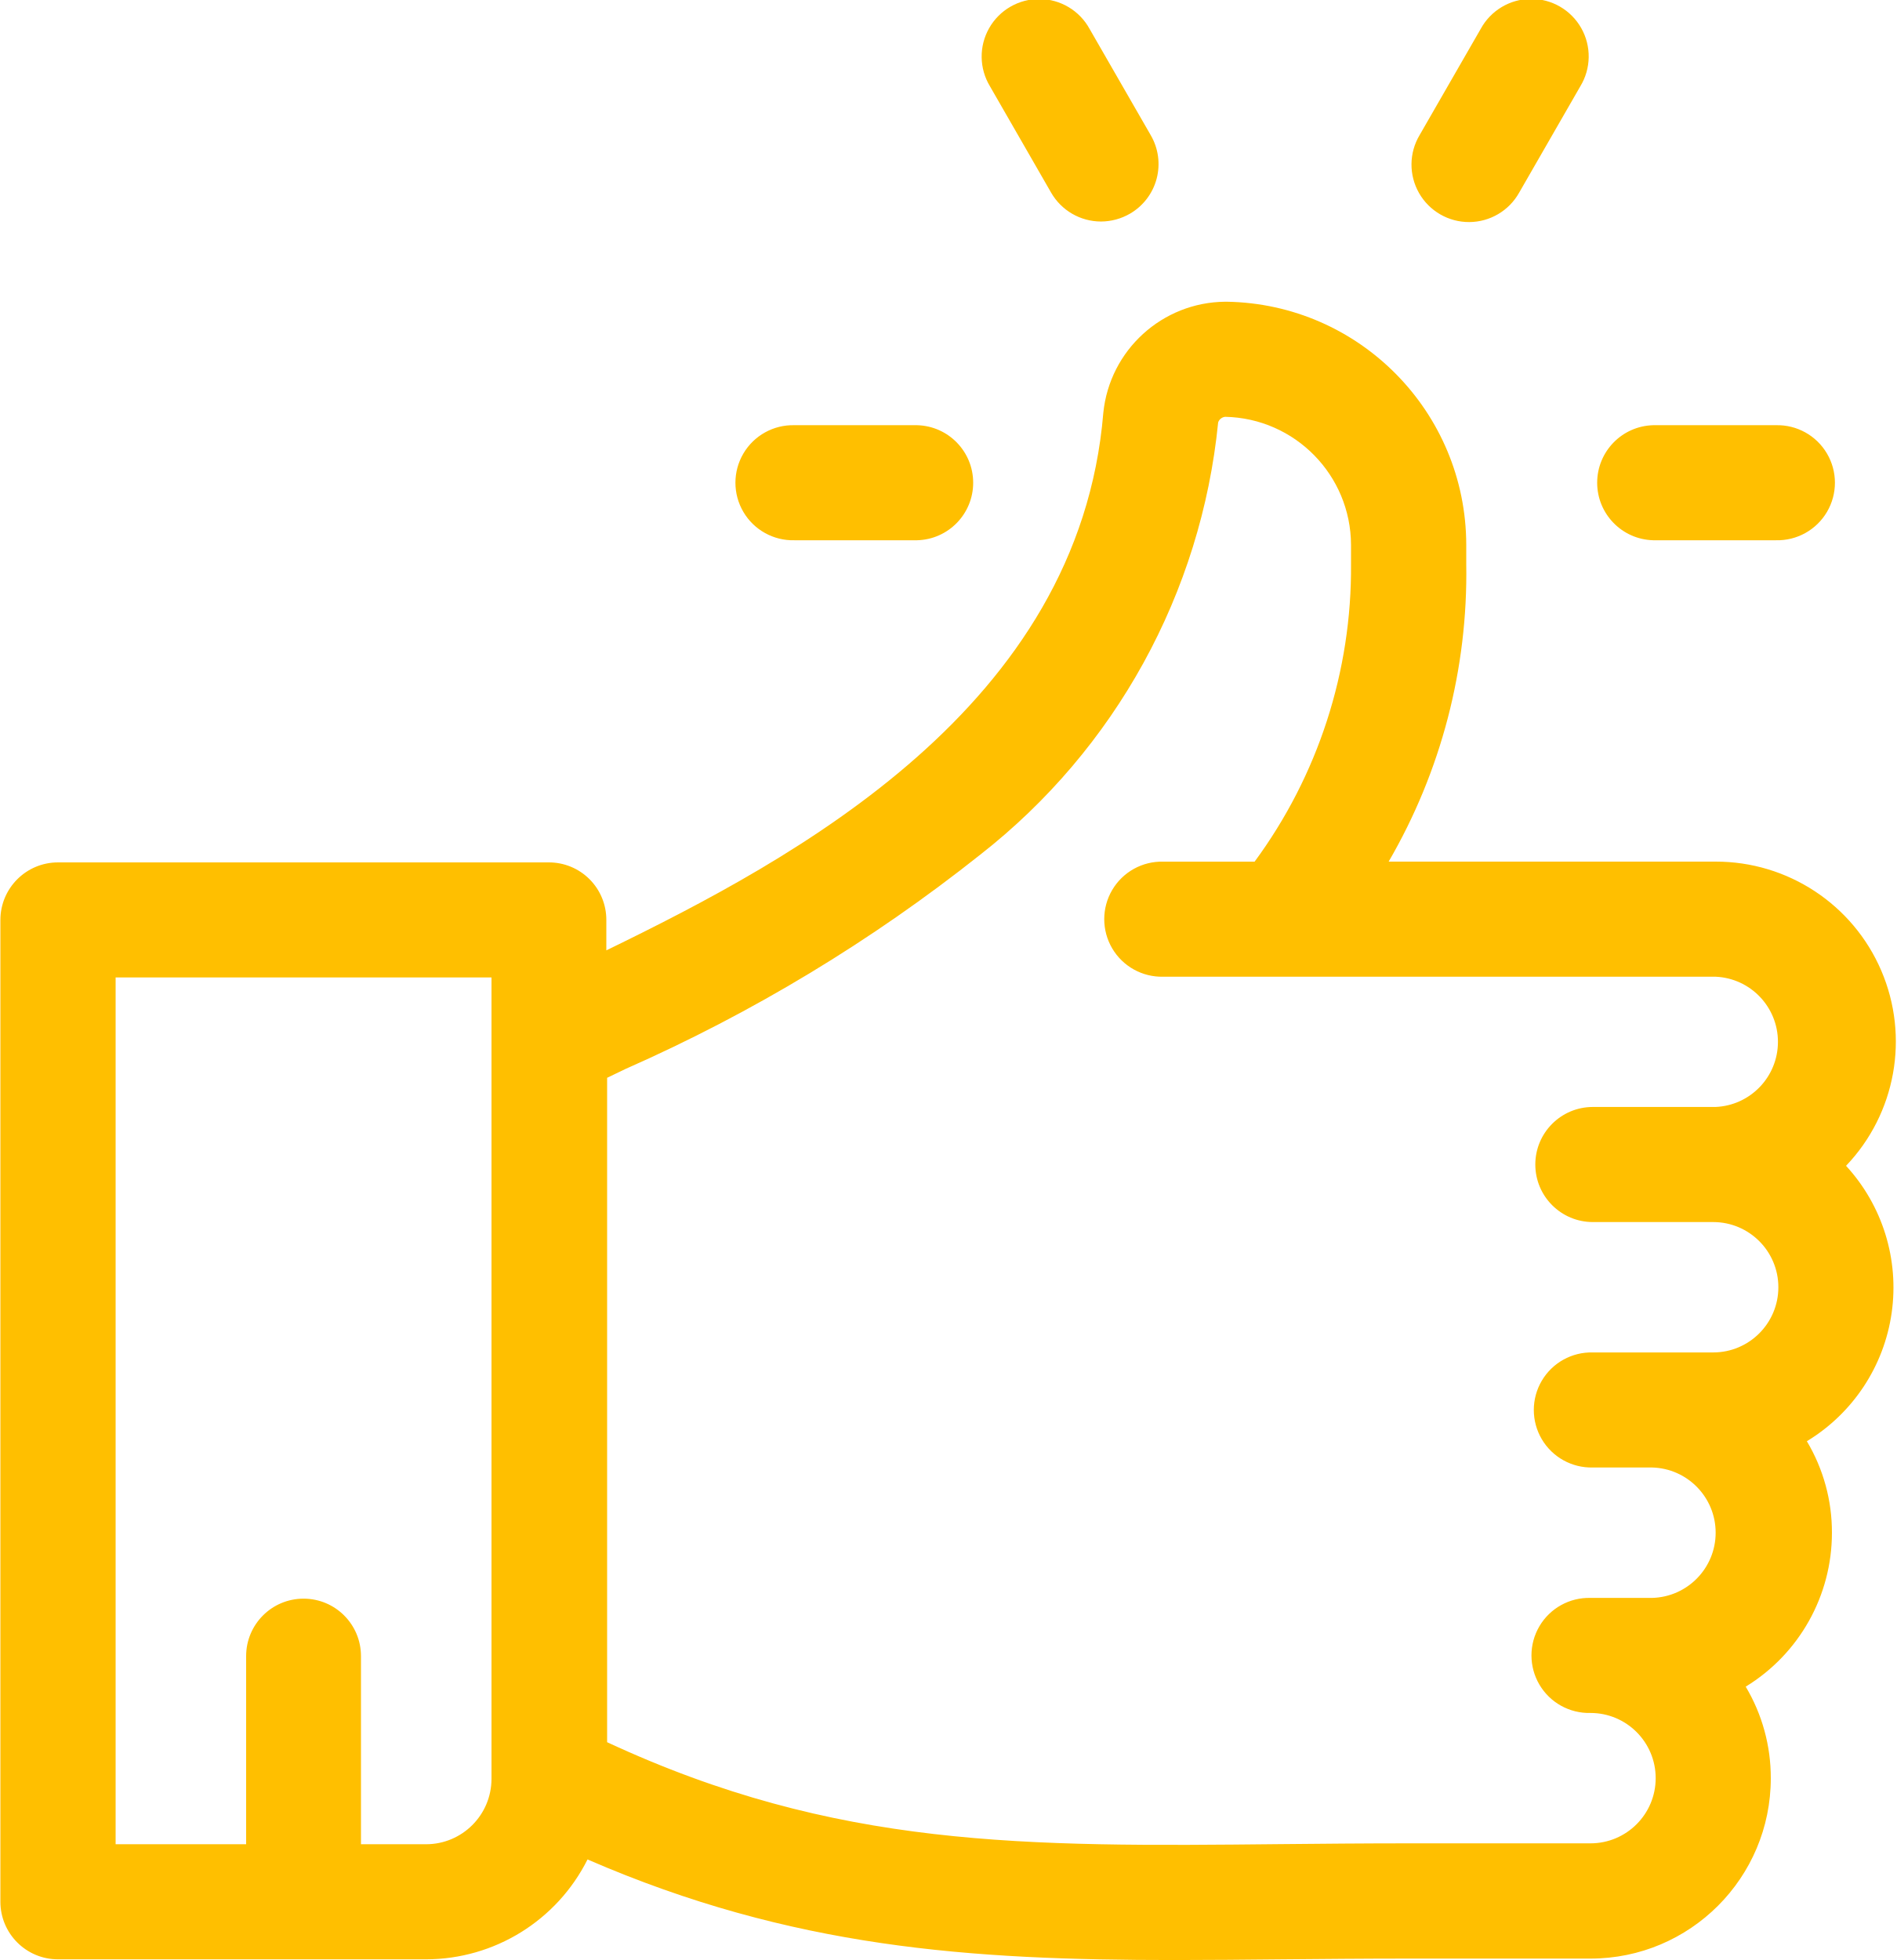
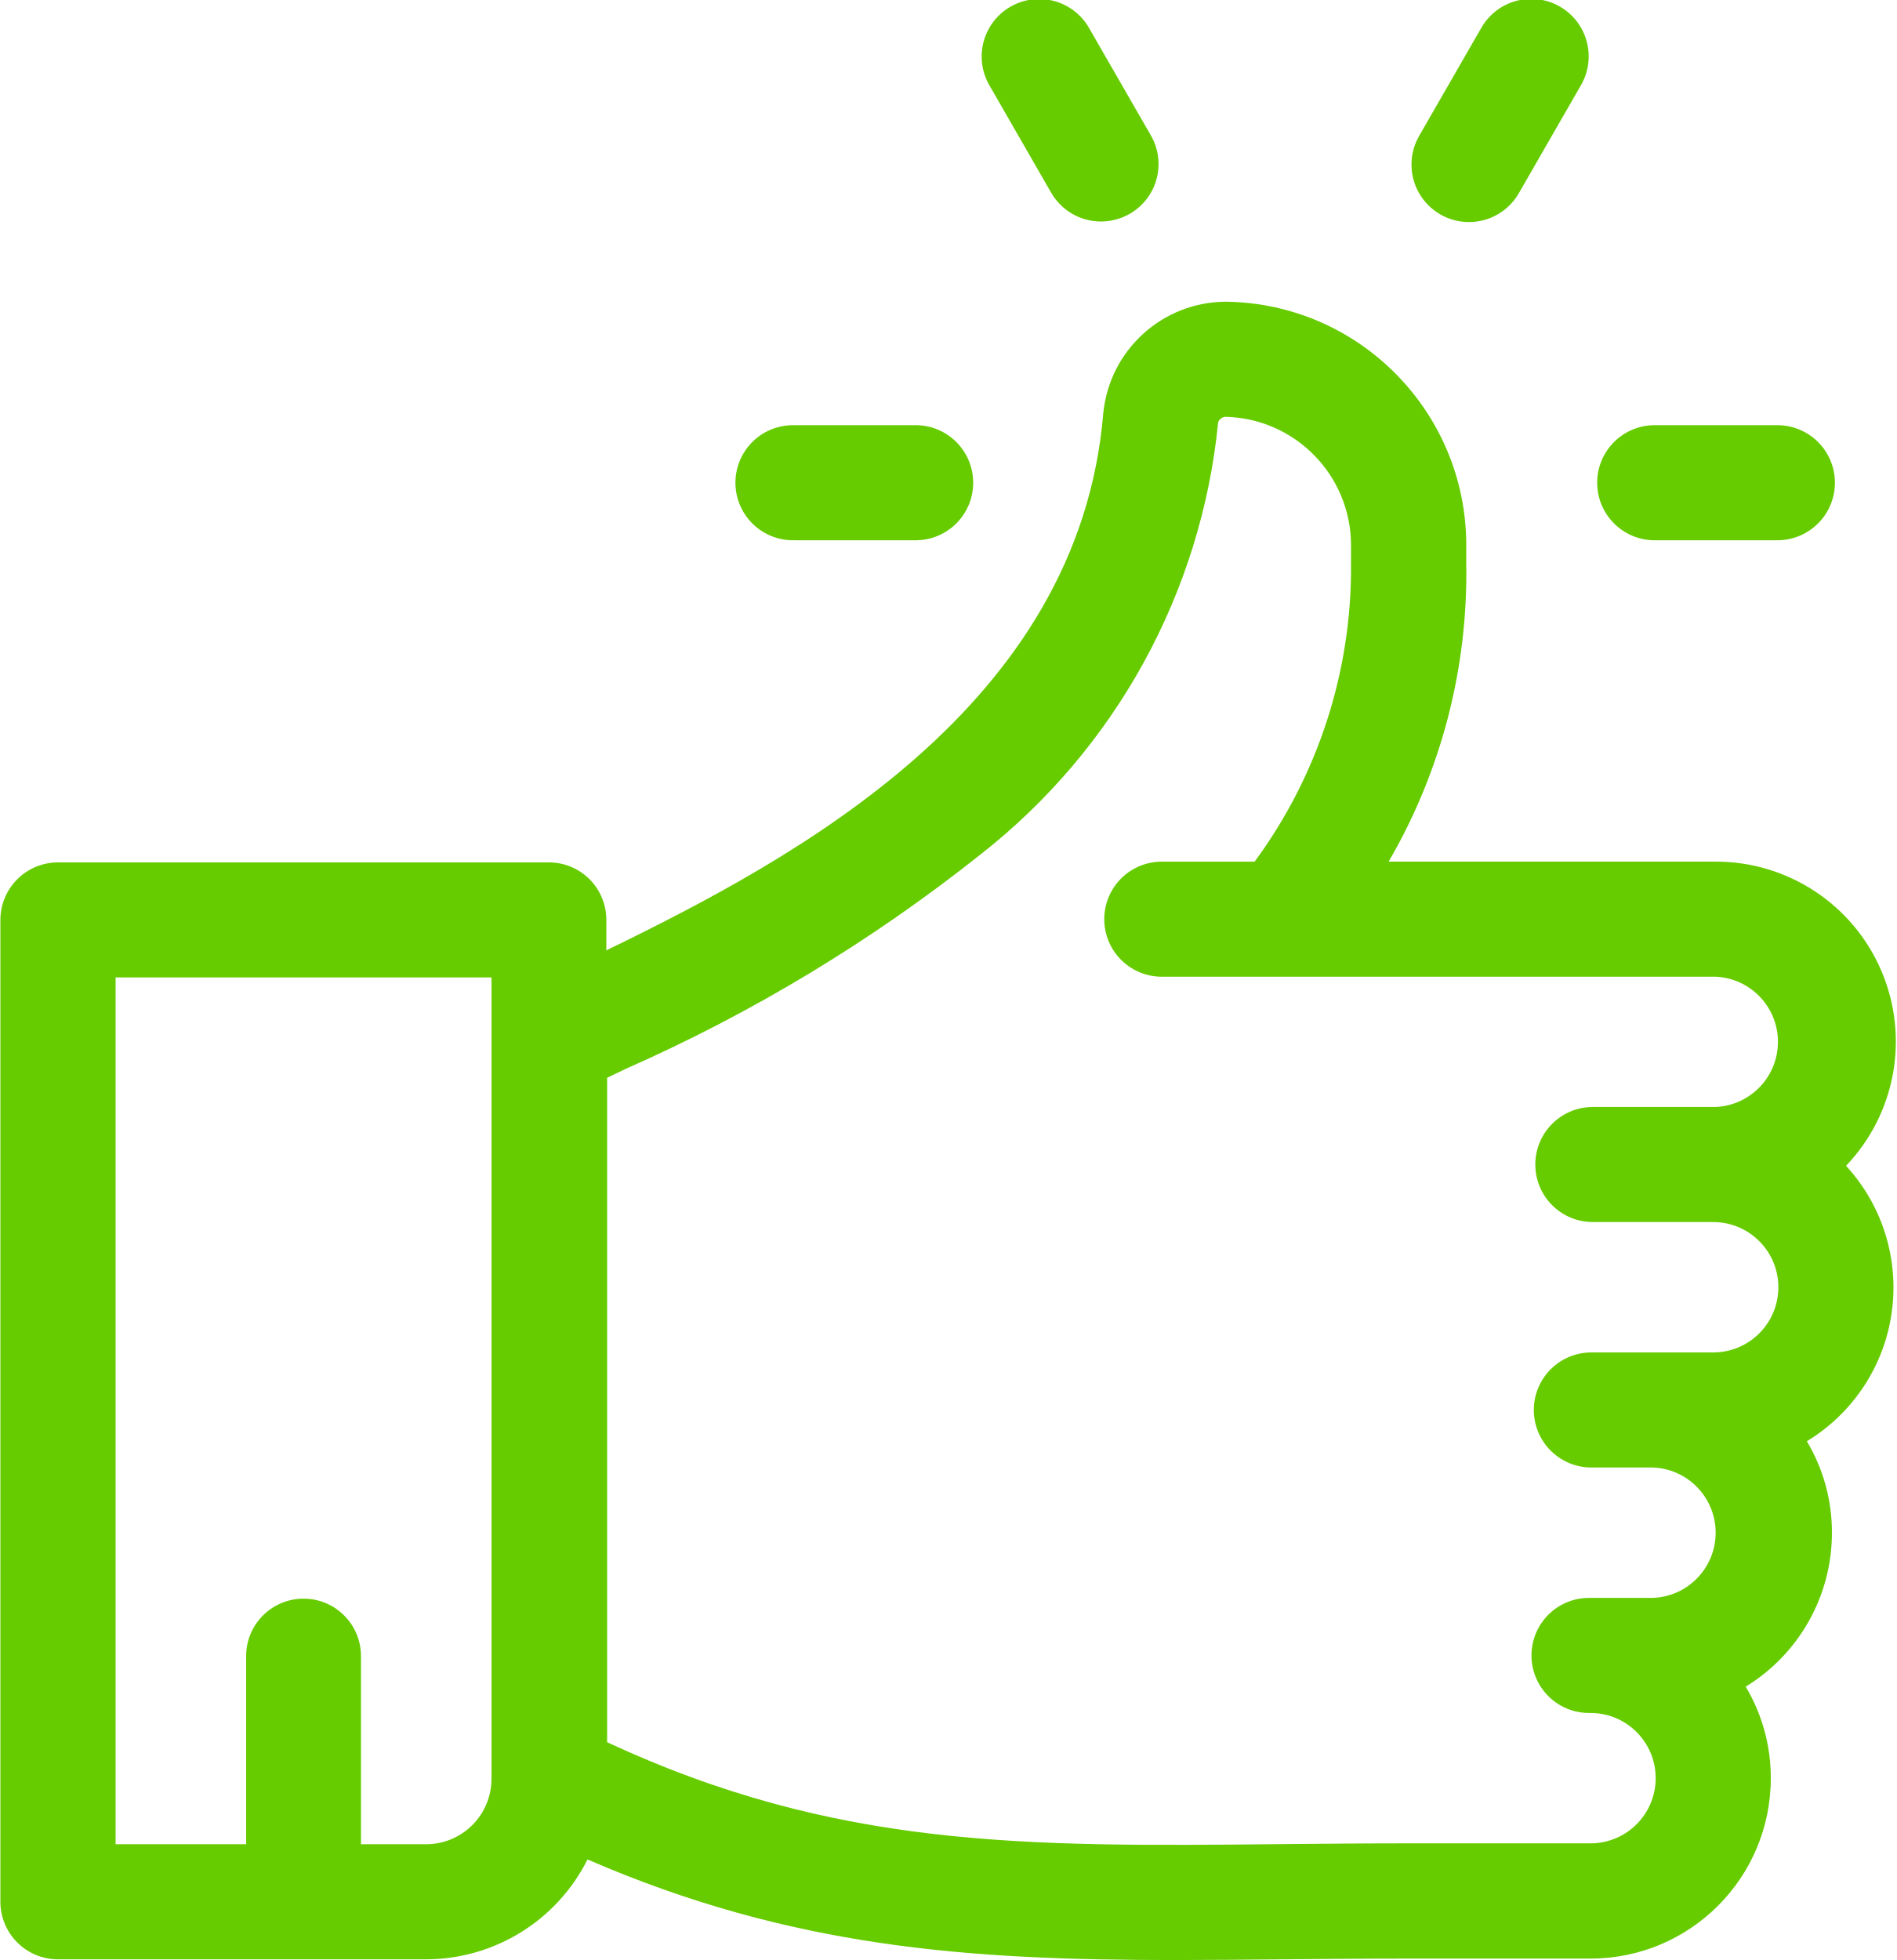
<svg xmlns="http://www.w3.org/2000/svg" width="48.38" height="50" viewBox="0 0 48.38 50">
  <defs>
    <style>
      .cls-1 {
-         fill: #ffbf00;
+         fill: #66cc00;
        fill-rule: evenodd;
      }
    </style>
  </defs>
  <path class="cls-1" d="M5991.91,393.74a4.586,4.586,0,0,1-1,7.026,4.531,4.531,0,0,1,.64,2.337,4.6,4.6,0,0,1-2.2,3.924,4.536,4.536,0,0,1,.64,2.337,4.6,4.6,0,0,1-4.6,4.6h-4.64c-1.12,0-2.19.01-3.23,0.019-0.94.009-1.85,0.018-2.74,0.018-5.21,0-9.76-.3-14.98-2.566a4.616,4.616,0,0,1-4.12,2.548h-9.39a1.47,1.47,0,0,1-1.47-1.468V387.468a1.47,1.47,0,0,1,1.47-1.468h12.52a1.464,1.464,0,0,1,1.47,1.468v0.776c4.83-2.351,12.06-6.215,12.68-13.713a3.153,3.153,0,0,1,3.11-2.834h0.04a6.212,6.212,0,0,1,6.11,6.2h0v0.493a14.619,14.619,0,0,1-1.98,7.59h8.34A4.59,4.59,0,0,1,5991.91,393.74Zm-34.56-4.805h-9.59v22.112h3.33v-4.8a1.465,1.465,0,1,1,2.93,0v4.8h1.66a1.67,1.67,0,0,0,1.67-1.664V388.935Zm31.23-.019h-14.09a1.468,1.468,0,1,1,0-2.935h2.33a12.627,12.627,0,0,0,2.46-7.59V377.9a3.279,3.279,0,0,0-3.21-3.267h0a0.212,0.212,0,0,0-.18.142,16.006,16.006,0,0,1-6.07,11.028,41.419,41.419,0,0,1-9.05,5.466c-0.16.077-.32,0.152-0.47,0.226h0v16.949c5.84,2.712,10.65,2.666,17.19,2.6,1.04-.01,2.12-0.02,3.26-0.02h4.64a1.663,1.663,0,0,0,0-3.326,1.468,1.468,0,1,1,0-2.935h1.57a1.664,1.664,0,0,0,0-3.327h-1.51a1.468,1.468,0,1,1,0-2.935h3.07a1.663,1.663,0,0,0,0-3.326h-3.07a1.468,1.468,0,1,1,0-2.936h3.13A1.663,1.663,0,0,0,5988.58,388.916Zm1.54-11.134h-3.13a1.468,1.468,0,0,1,0-2.935h3.13A1.468,1.468,0,1,1,5990.12,377.782Zm-6.55-8.868a1.467,1.467,0,1,1-2.54-1.468l1.56-2.711a1.467,1.467,0,1,1,2.54,1.467Zm-9.93.537a1.487,1.487,0,0,1-.74.2,1.469,1.469,0,0,1-1.27-.734l-1.56-2.712a1.467,1.467,0,1,1,2.54-1.467l1.56,2.711A1.463,1.463,0,0,1,5973.64,369.451Zm-5.43,8.331h-3.13a1.468,1.468,0,1,1,0-2.935h3.13A1.468,1.468,0,0,1,5968.21,377.782Z" transform="translate(-5944.81 -364)" />
</svg>
